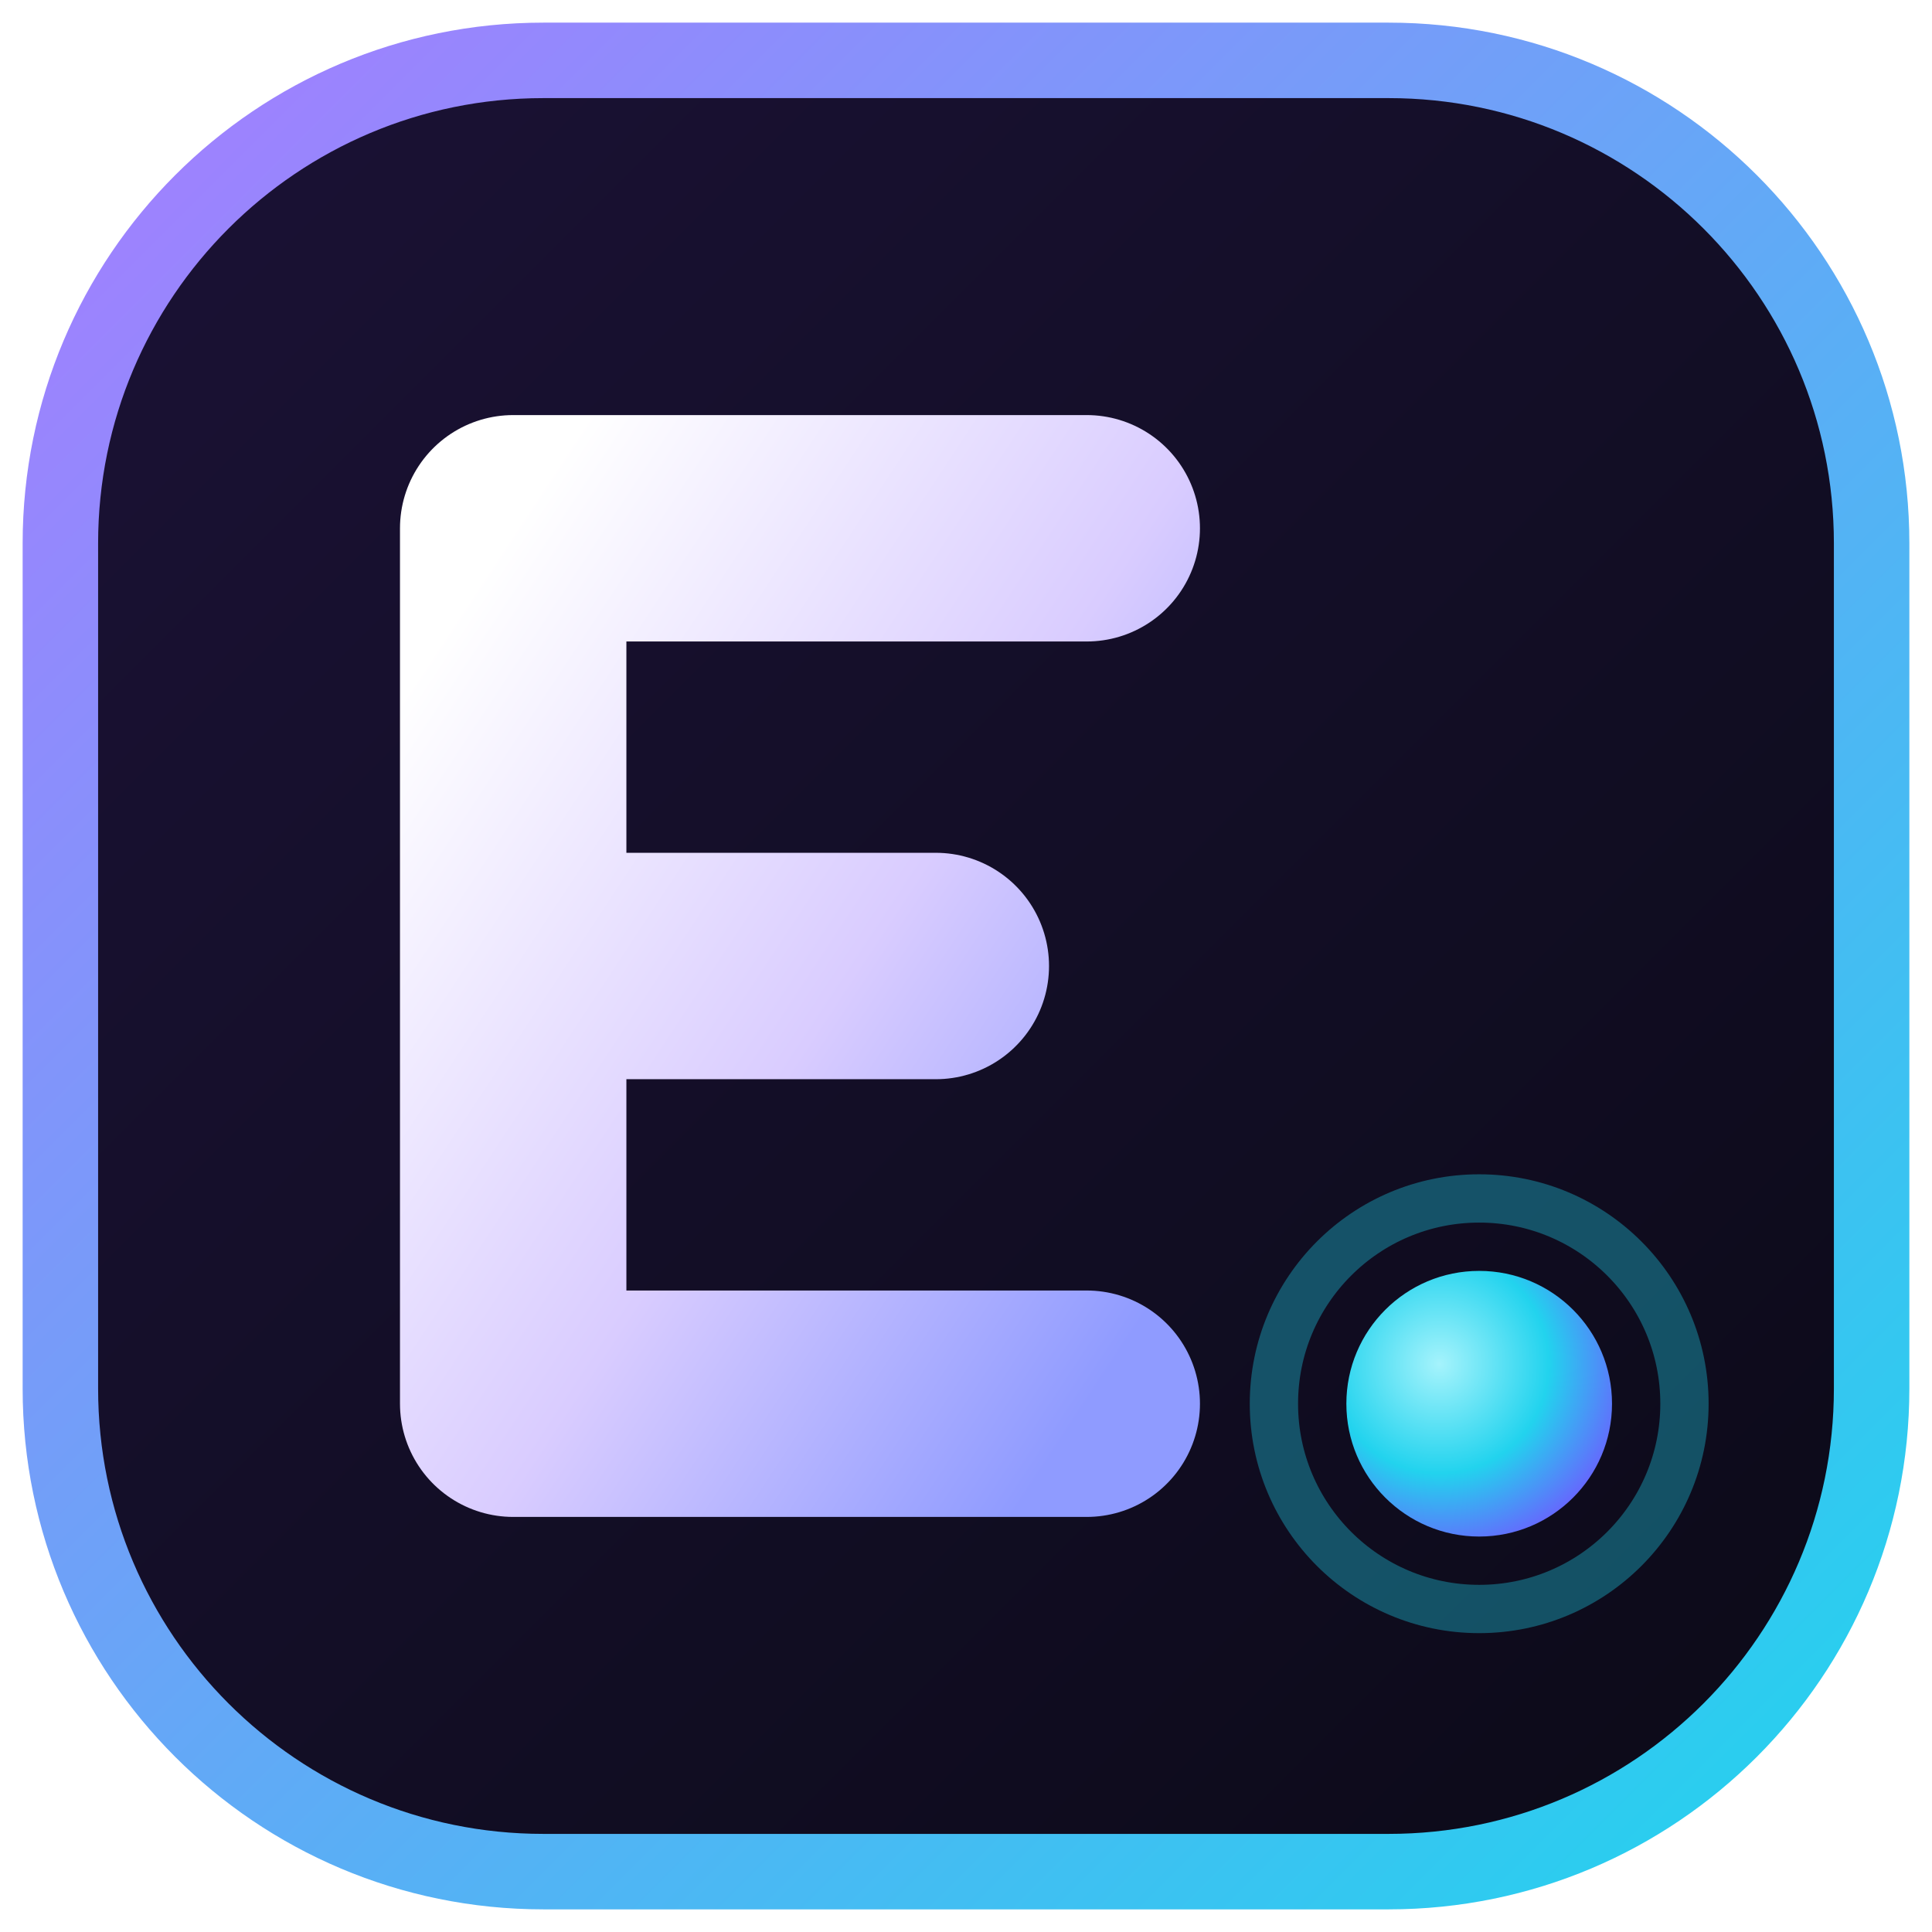
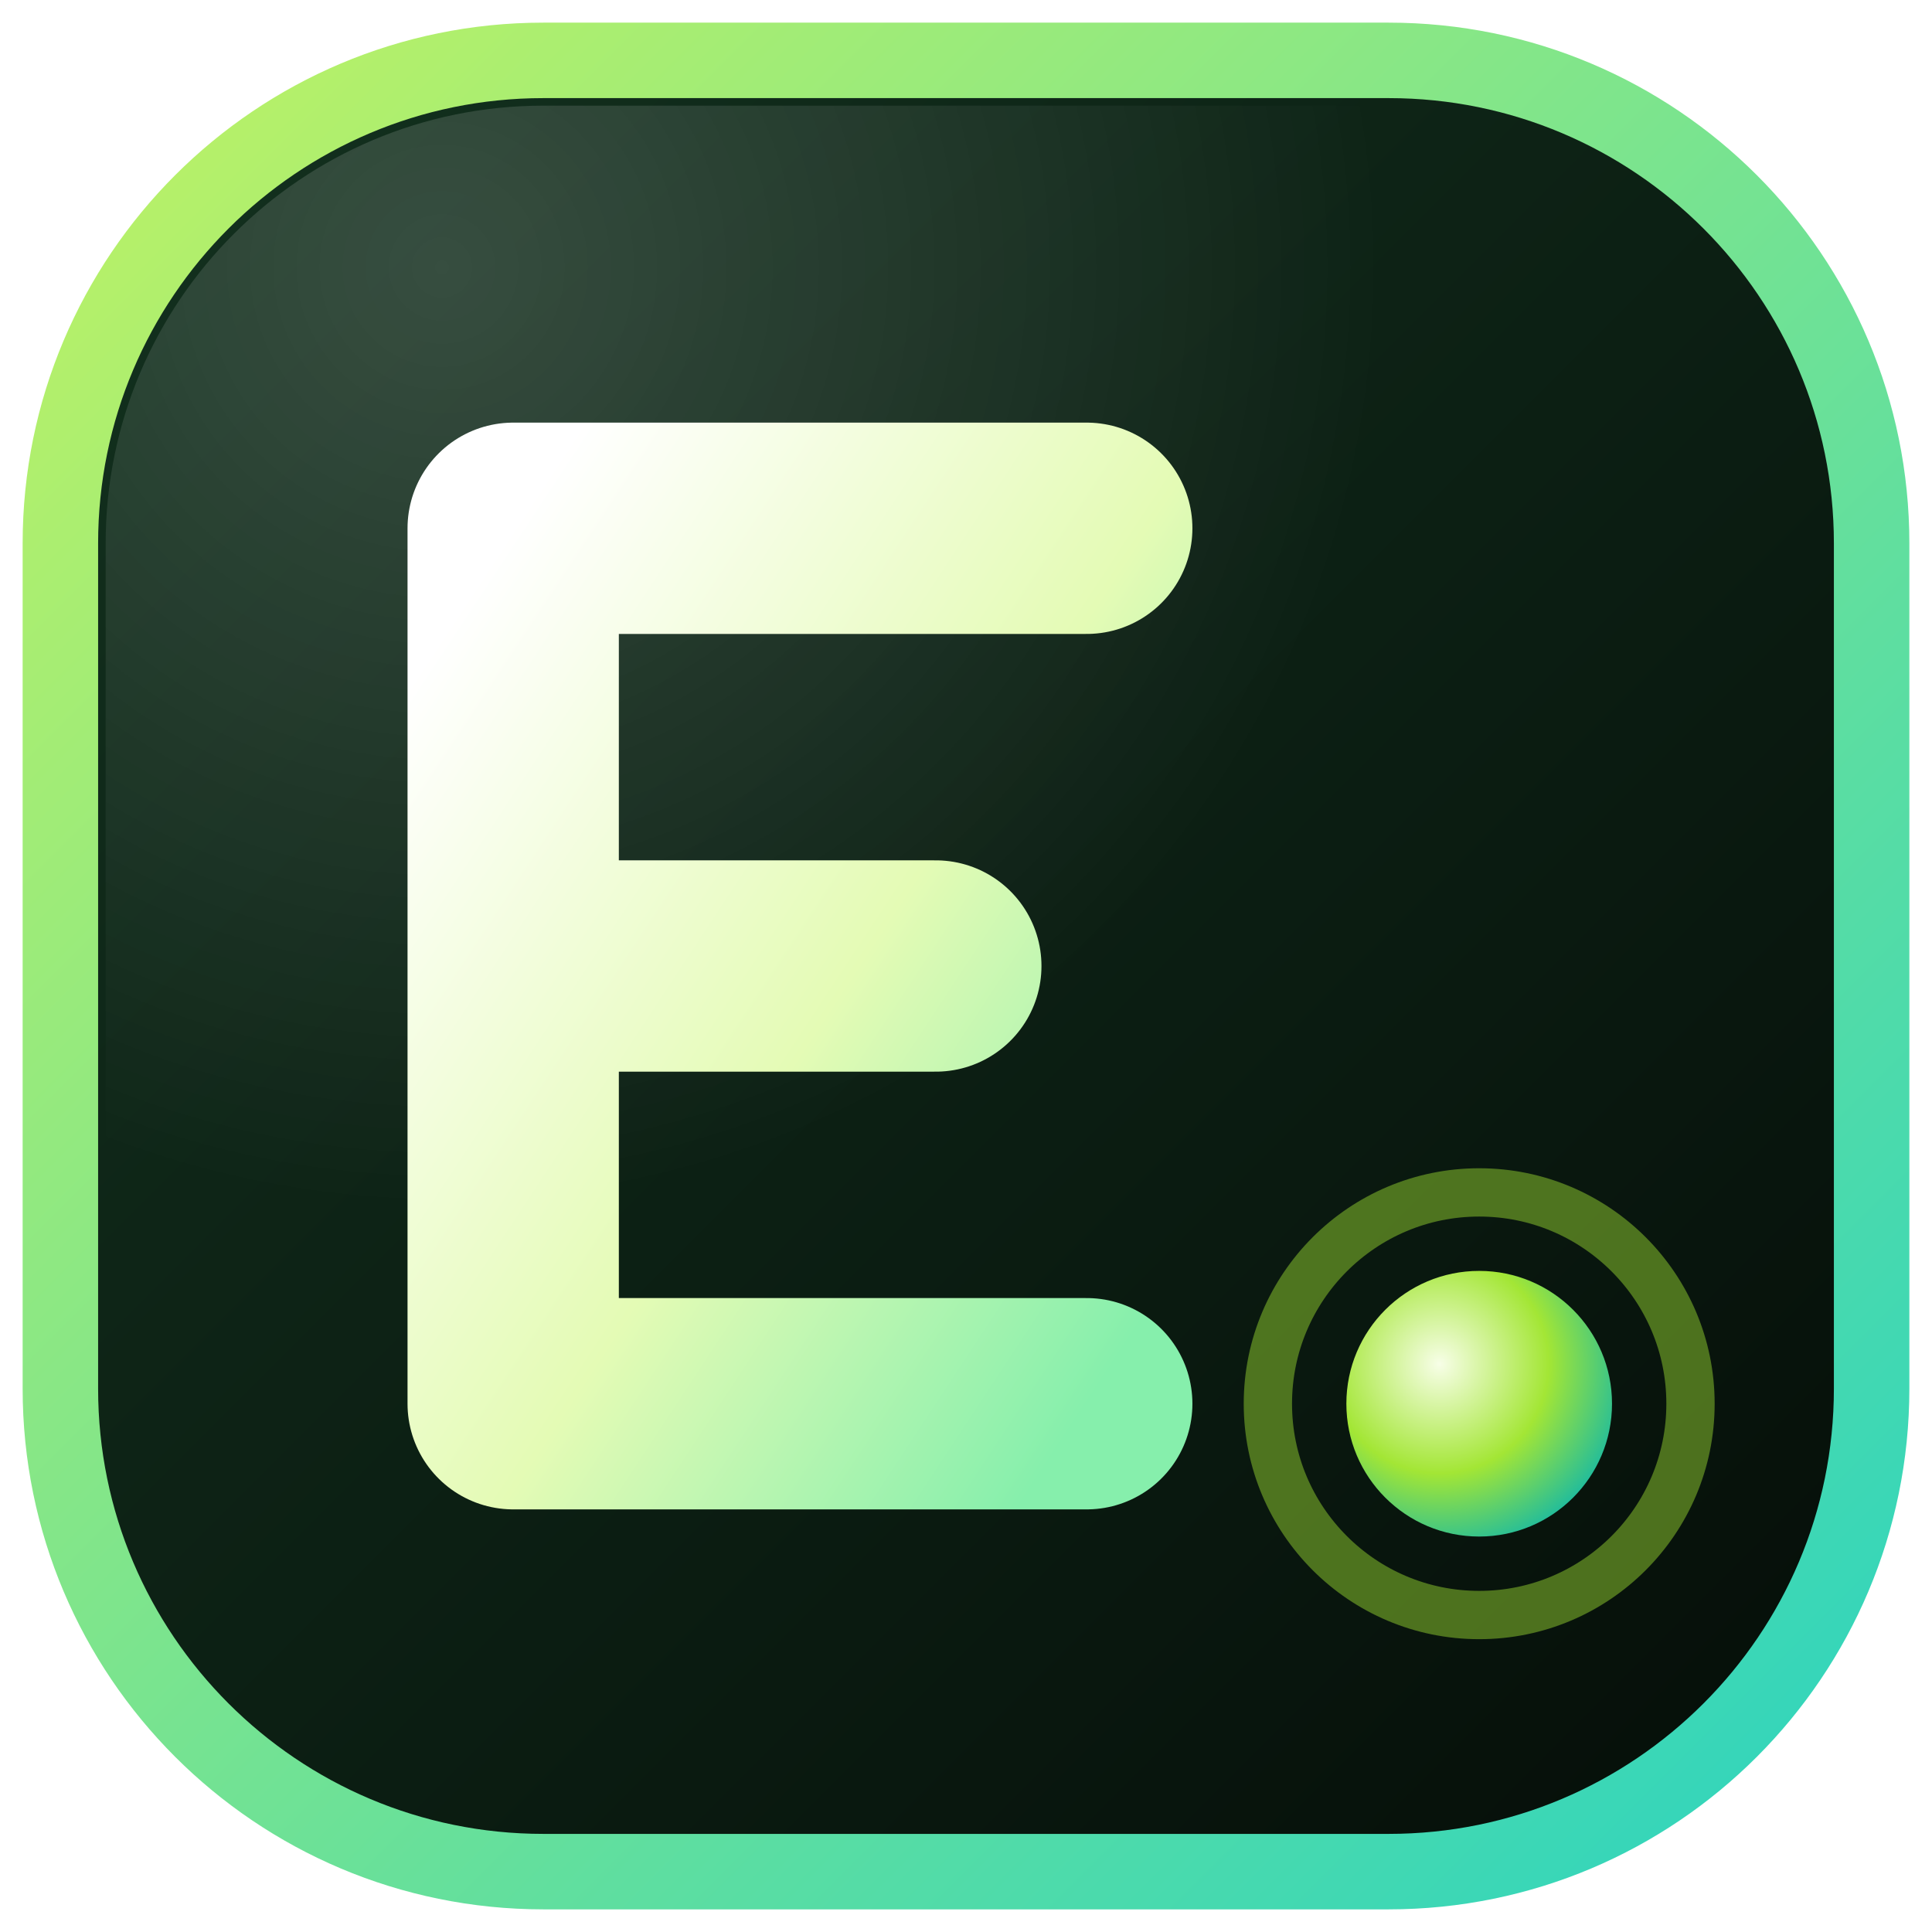
<svg xmlns="http://www.w3.org/2000/svg" viewBox="0 0 64 64" role="img" aria-label="Emanuel Borges">
  <defs>
    <linearGradient id="bg" x1="0" y1="0" x2="1" y2="1">
-       <stop offset="0" stop-color="#1b1236" />
-       <stop offset="1" stop-color="#0b0a17" />
+       <stop offset="0" stop-color="#13321f" />
+       <stop offset="1" stop-color="#050d08" />
    </linearGradient>
    <linearGradient id="edge" x1="0" y1="0" x2="1" y2="1">
-       <stop offset="0" stop-color="#a57dff" />
-       <stop offset="1" stop-color="#22d3ee" />
+       <stop offset="0" stop-color="#bef264" />
+       <stop offset="1" stop-color="#2dd4bf" />
    </linearGradient>
    <linearGradient id="letter" x1="0" y1="0" x2="1" y2="1">
      <stop offset="0" stop-color="#ffffff" />
-       <stop offset=".55" stop-color="#d9ccff" />
-       <stop offset="1" stop-color="#8f9bff" />
+       <stop offset="0.55" stop-color="#e4fbb5" />
+       <stop offset="1" stop-color="#86efac" />
    </linearGradient>
    <radialGradient id="node" cx=".35" cy=".35" r=".75">
-       <stop offset="0" stop-color="#a5f3fc" />
-       <stop offset=".55" stop-color="#22d3ee" />
-       <stop offset="1" stop-color="#6d5cff" />
+       <stop offset="0" stop-color="#f7fee7" />
+       <stop offset="0.55" stop-color="#a3e635" />
+       <stop offset="1" stop-color="#14b8a6" />
+     </radialGradient>
+     <radialGradient id="shine" cx=".2" cy=".1" r=".9">
+       <stop offset="0" stop-color="#fff" stop-opacity=".16" />
+       <stop offset=".6" stop-color="#fff" stop-opacity="0" />
    </radialGradient>
  </defs>
  <rect x="2" y="2" width="60" height="60" rx="16" fill="url(#bg)" stroke="url(#edge)" stroke-width="2.5" />
-   <path d="M17 17.5h19M17 32h14M17 46.5h19M17 17.5v29" fill="none" stroke="url(#letter)" stroke-width="7.5" stroke-linecap="round" stroke-linejoin="round" />
-   <circle cx="49" cy="46.5" r="6.8" fill="none" stroke="#22d3ee" stroke-opacity=".35" stroke-width="1.6" />
+   <rect x="3.5" y="3.5" width="57" height="57" rx="14.5" fill="url(#shine)" />
+   <path d="M17 46.5V17.5h19M17 32h14M17 46.5h19" fill="none" stroke="url(#letter)" stroke-width="7" stroke-linecap="round" stroke-linejoin="round" pathLength="100" />
+   <circle cx="49" cy="46.5" r="7" fill="none" stroke-width="1.6" stroke="#a3e635" stroke-opacity=".45" />
  <circle cx="49" cy="46.5" r="4.4" fill="url(#node)" />
</svg>
